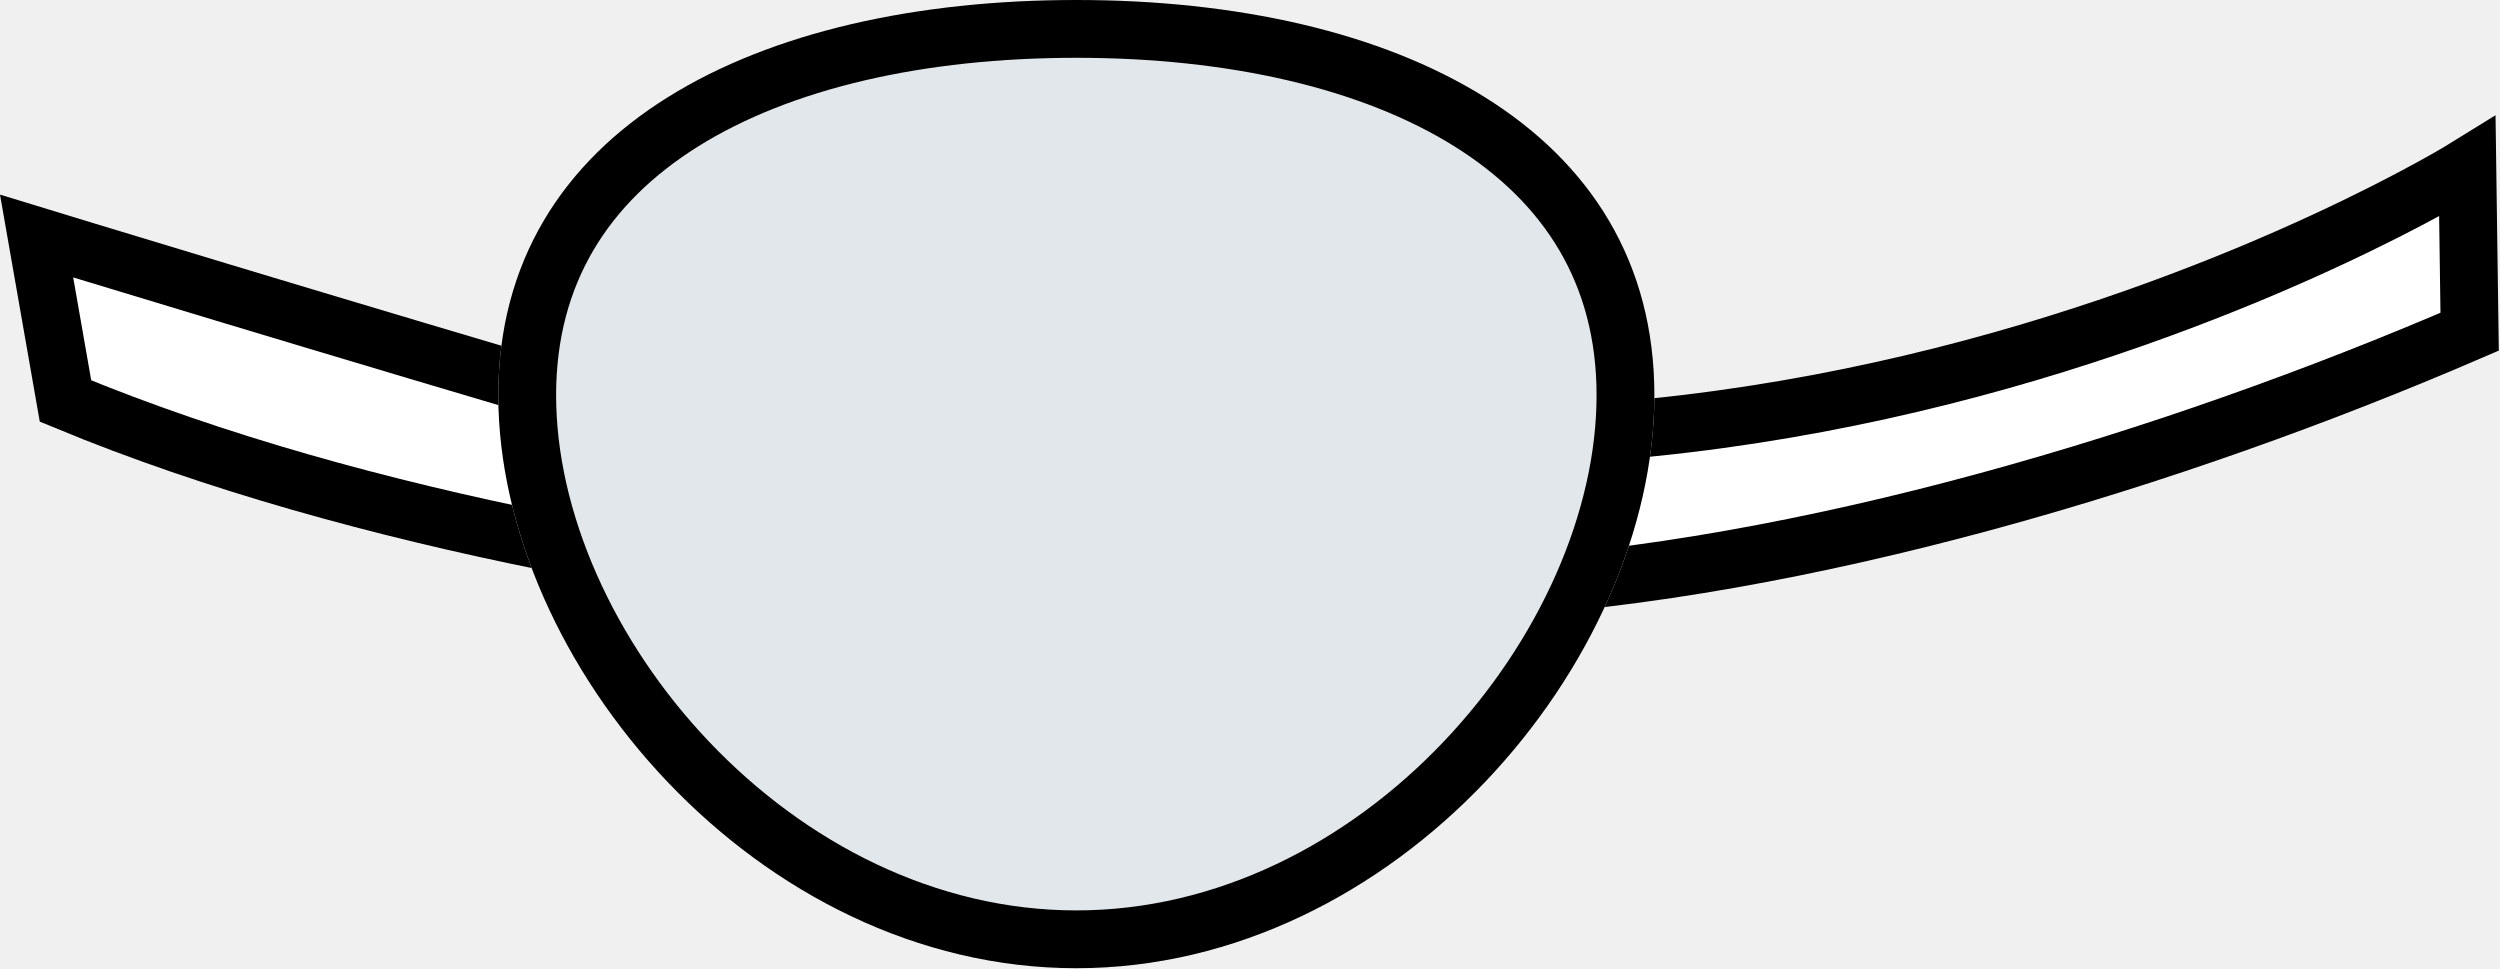
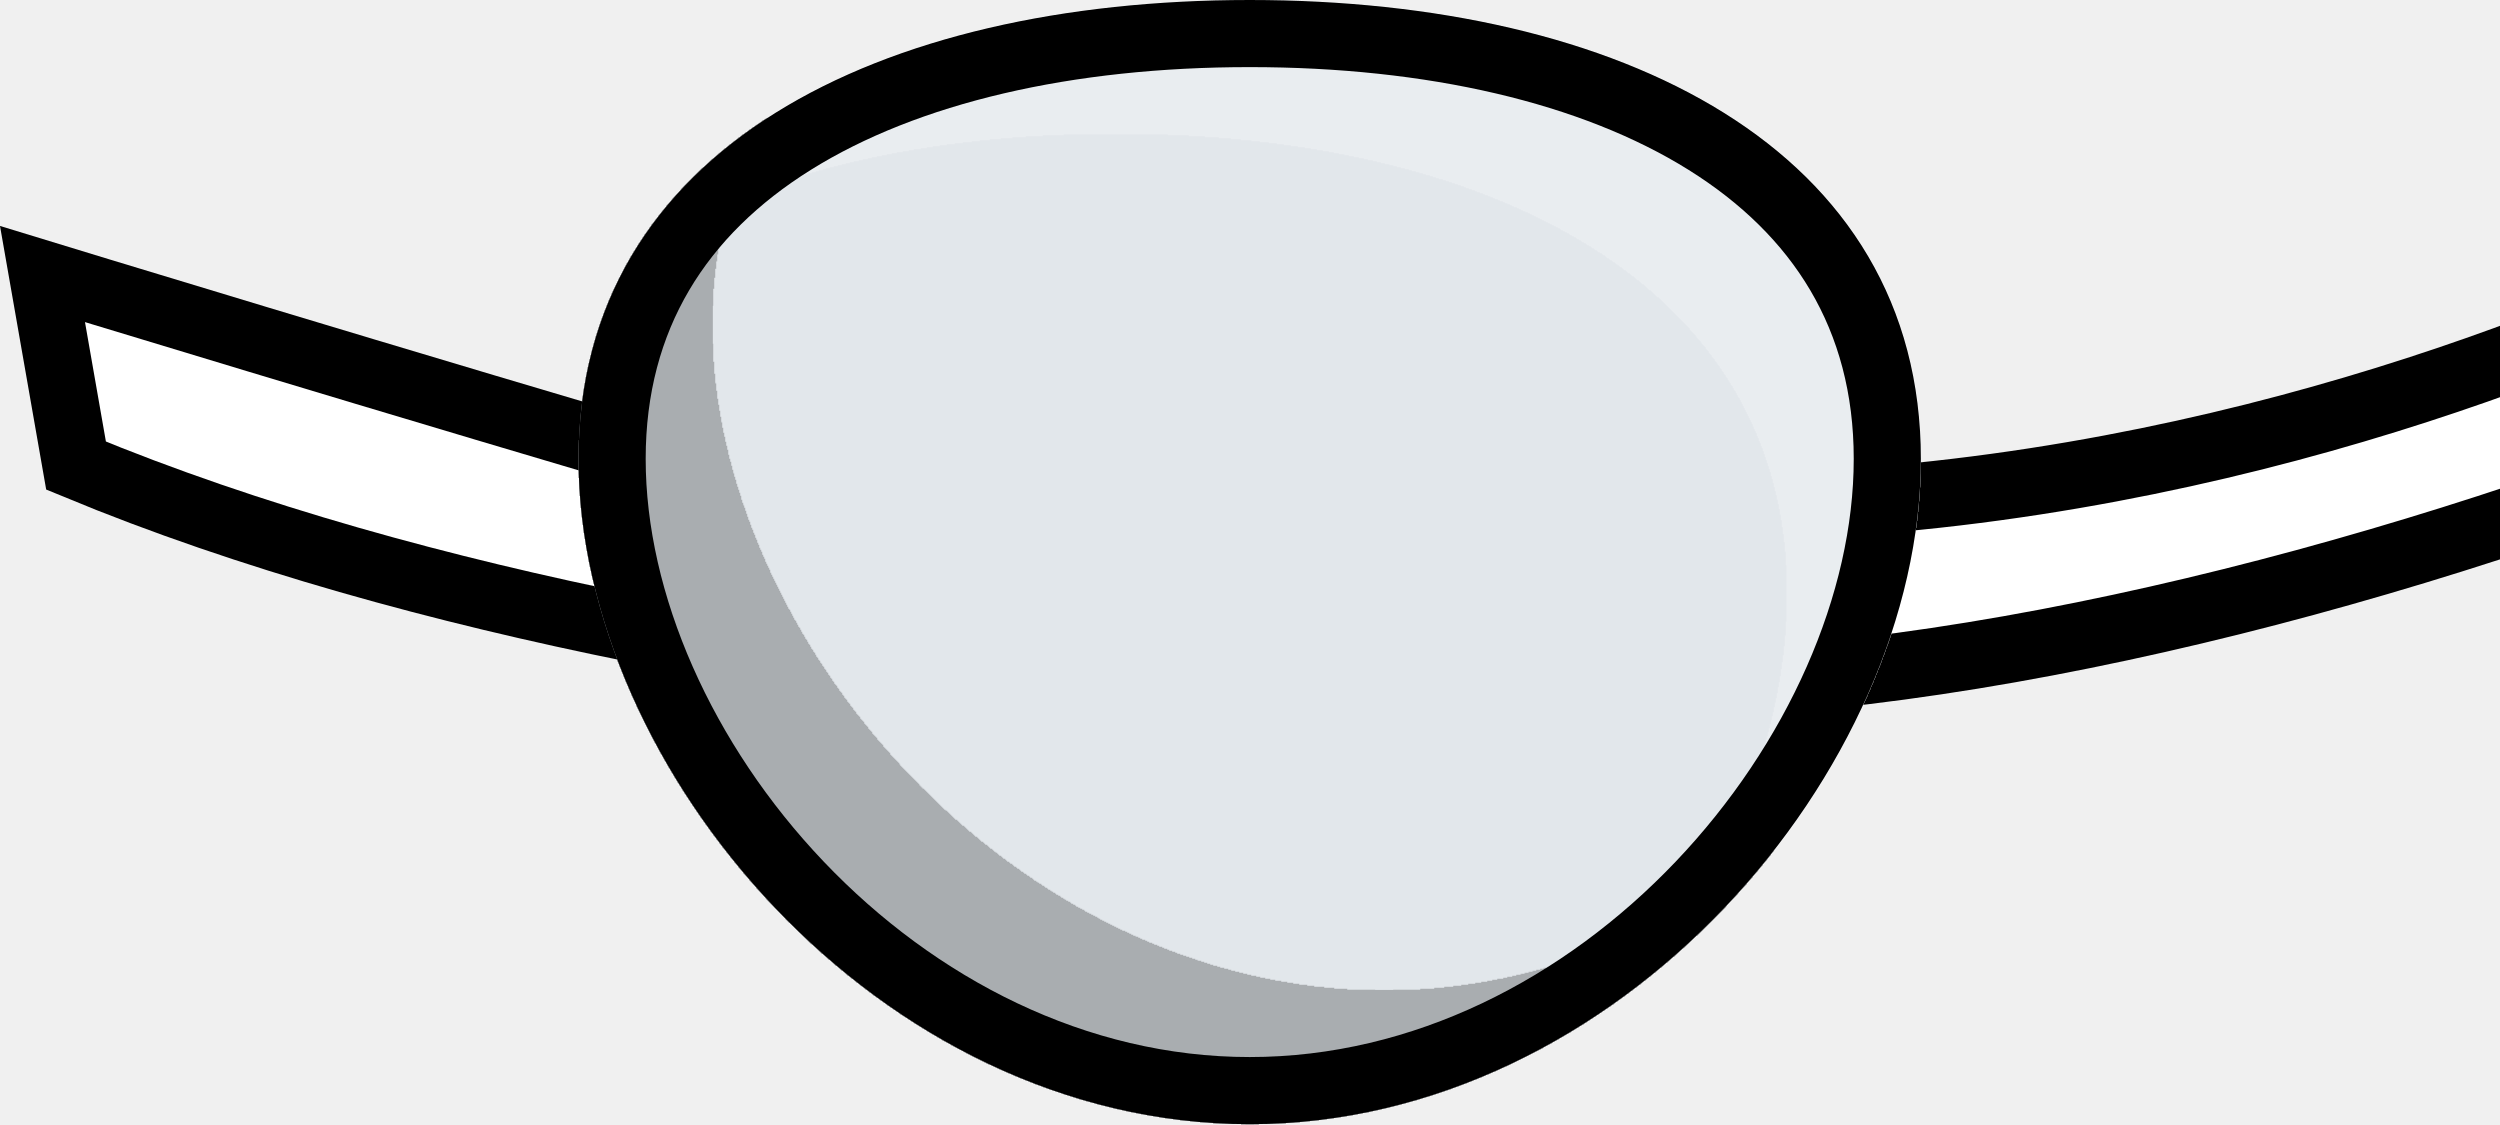
- <svg xmlns="http://www.w3.org/2000/svg" width="692" height="268" viewBox="0 0 692 268" fill="none">
+ <svg xmlns="http://www.w3.org/2000/svg" width="596" height="268" viewBox="0 0 596 268" fill="none">
  <path d="M682.961 46.159C682.961 46.159 451.55 189.931 212.281 78.872C276.438 214.957 519.085 162.75 683.596 91.819L682.961 46.159Z" fill="white" stroke="black" stroke-width="16" stroke-linecap="round" />
  <path d="M10.131 65.336C10.131 65.336 335.641 165 381.431 170C427.22 175 183.612 179.637 18.131 111L10.131 65.336Z" fill="white" stroke="black" stroke-width="16" stroke-linecap="round" />
-   <path d="M137.931 109.397C137.931 35.391 209.565 -2.17128e-05 297.931 -1.39876e-05C386.296 -6.26248e-06 457.931 35.391 457.931 109.397C457.931 183.403 386.296 268 297.931 268C209.565 268 137.931 183.403 137.931 109.397Z" fill="#E2E7EB" />
+   <g filter="url(#filter0_mouth-mask)">
+     <path d="M137.931 109.397C137.931 35.391 209.565 -2.17128e-05 297.931 -1.39876e-05C386.296 -6.26248e-06 457.931 35.391 457.931 109.397C457.931 183.403 386.296 268 297.931 268C209.565 268 137.931 183.403 137.931 109.397Z" fill="#E2E7EB" />
+   </g>
  <path d="M297.931 260C256.362 260 218.352 240.085 190.587 210.934C162.758 181.715 145.931 143.958 145.931 109.396C145.931 75.472 162.134 50.544 189.034 33.73C216.29 16.693 254.648 8 297.931 8C341.213 8 379.571 16.693 406.827 33.73C433.727 50.544 449.931 75.472 449.931 109.396C449.931 143.958 433.103 181.715 405.274 210.934C377.509 240.085 339.499 260 297.931 260Z" stroke="black" stroke-width="16" />
+   <defs>
+     <filter id="filter0_mouth-mask" x="137.931" y="0" width="320" height="268" filterUnits="userSpaceOnUse" color-interpolation-filters="sRGB">
+       <feFlood flood-opacity="0" result="BackgroundImageFix" />
+       <feBlend mode="normal" in="SourceGraphic" in2="BackgroundImageFix" result="shape" />
+       <feColorMatrix in="SourceAlpha" type="matrix" values="0 0 0 0 0 0 0 0 0 0 0 0 0 0 0 0 0 0 127 0" result="hardAlpha" />
+       <feOffset dx="-32" dy="32" />
+       <feComposite in2="hardAlpha" operator="arithmetic" k2="-1" k3="1" />
+       <feColorMatrix type="matrix" values="0 0 0 0 1 0 0 0 0 1 0 0 0 0 1 0 0 0 0.25 0" />
+       <feBlend mode="normal" in2="shape" result="effect1_innerShadow_208_1989" />
+       <feColorMatrix in="SourceAlpha" type="matrix" values="0 0 0 0 0 0 0 0 0 0 0 0 0 0 0 0 0 0 127 0" result="hardAlpha" />
+       <feOffset dx="32" dy="-32" />
+       <feComposite in2="hardAlpha" operator="arithmetic" k2="-1" k3="1" />
+       <feColorMatrix type="matrix" values="0 0 0 0 0 0 0 0 0 0 0 0 0 0 0 0 0 0 0.25 0" />
+       <feBlend mode="normal" in2="effect1_innerShadow_208_1989" result="effect2_innerShadow_208_1989" />
+     </filter>
+   </defs>
</svg>
